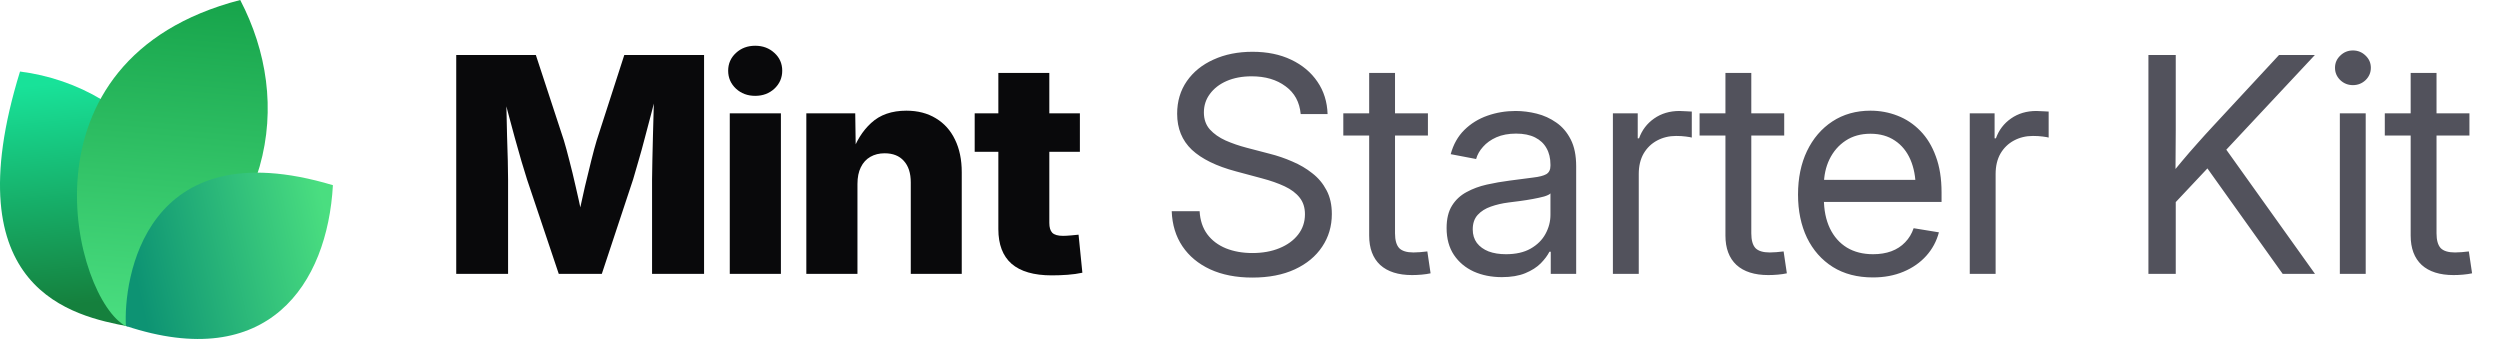
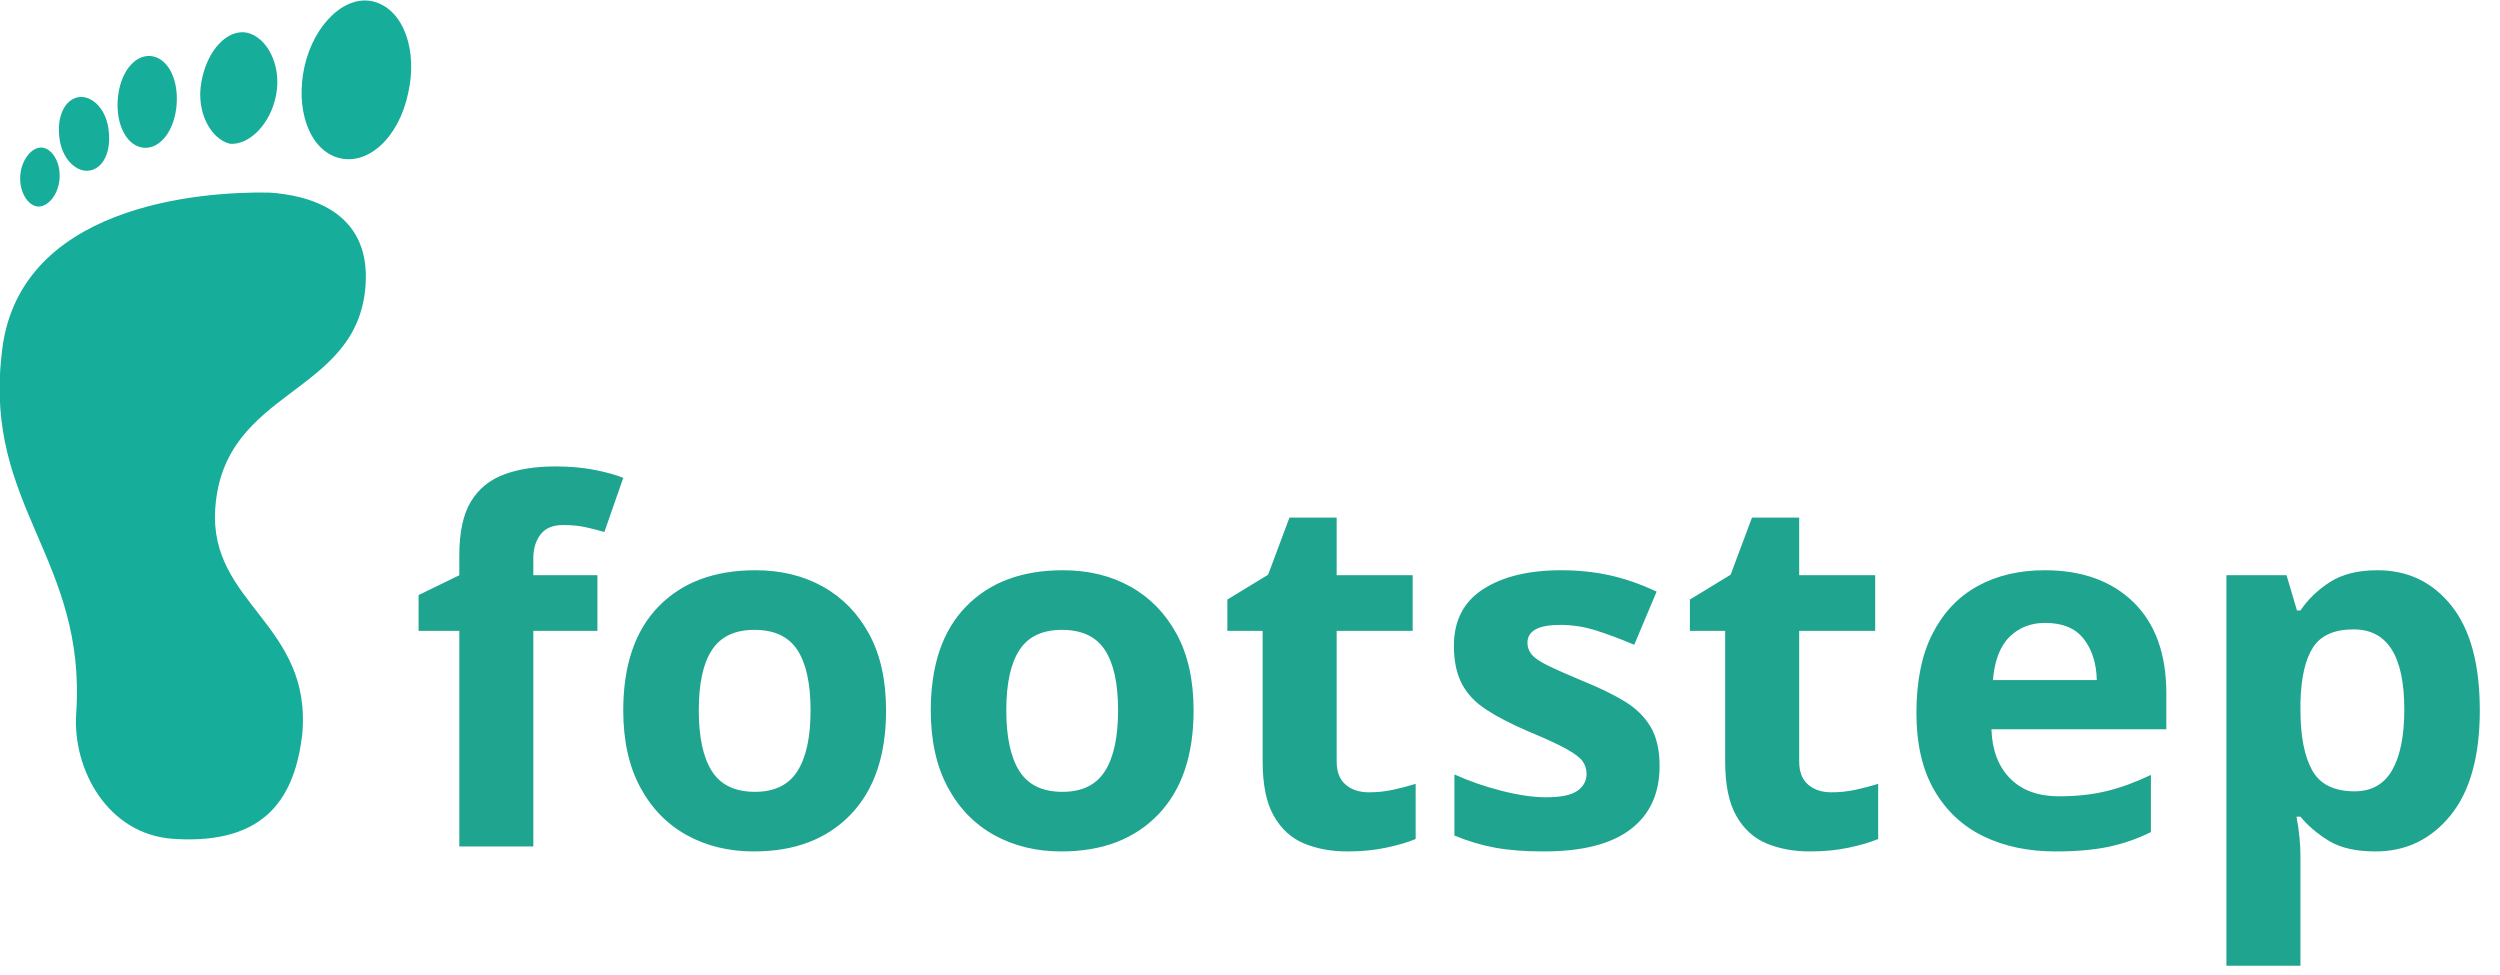
- <svg xmlns="http://www.w3.org/2000/svg" width="177" height="24" viewBox="0 0 177 24" fill="none">
-   <path d="M9.061 23.108C5.268 22.377 -3.391 20.627 1.417 5.064C9.634 6.099 16.973 14.064 9.061 23.108Z" fill="url(#paint0_linear_17557_2020)" />
-   <path d="M8.919 23.094C5.276 21.222 0.784 4.209 17.007 0C20.757 7.193 19.621 16.545 8.919 23.094Z" fill="url(#paint1_linear_17557_2020)" />
-   <path d="M8.914 23.079C8.735 19.882 10.159 9.085 23.57 13.111C23.181 20.123 18.984 26.418 8.914 23.079Z" fill="url(#paint2_linear_17557_2020)" />
-   <path d="M32.301 19.392V3.894H37.938L39.925 9.948C40.036 10.315 40.164 10.787 40.31 11.362C40.462 11.938 40.611 12.552 40.757 13.204C40.91 13.855 41.048 14.483 41.173 15.086C41.305 15.682 41.412 16.192 41.495 16.615H40.695C40.771 16.192 40.871 15.682 40.996 15.086C41.128 14.49 41.267 13.866 41.412 13.214C41.565 12.562 41.714 11.948 41.86 11.373C42.005 10.79 42.133 10.315 42.244 9.948L44.2 3.894H49.848V19.392H46.166V12.704C46.166 12.357 46.173 11.917 46.187 11.383C46.2 10.849 46.214 10.27 46.228 9.646C46.249 9.022 46.266 8.391 46.28 7.753C46.301 7.115 46.311 6.519 46.311 5.964H46.623C46.485 6.561 46.332 7.181 46.166 7.826C45.999 8.471 45.833 9.102 45.666 9.719C45.507 10.336 45.351 10.901 45.198 11.414C45.053 11.928 44.928 12.357 44.824 12.704L42.608 19.392H39.561L37.314 12.704C37.203 12.357 37.072 11.928 36.919 11.414C36.773 10.901 36.614 10.34 36.441 9.729C36.274 9.112 36.104 8.481 35.931 7.836C35.764 7.192 35.608 6.567 35.463 5.964H35.827C35.834 6.512 35.844 7.105 35.858 7.743C35.872 8.374 35.886 9.005 35.9 9.636C35.92 10.26 35.938 10.839 35.952 11.373C35.965 11.907 35.972 12.351 35.972 12.704V19.392H32.301ZM51.668 19.392V8.024H55.288V19.392H51.668ZM53.468 6.786C52.927 6.786 52.473 6.616 52.105 6.276C51.738 5.93 51.554 5.507 51.554 5.007C51.554 4.508 51.738 4.088 52.105 3.749C52.473 3.409 52.927 3.239 53.468 3.239C54.009 3.239 54.463 3.409 54.83 3.749C55.198 4.082 55.382 4.501 55.382 5.007C55.382 5.507 55.198 5.93 54.83 6.276C54.463 6.616 54.009 6.786 53.468 6.786ZM60.708 13.027V19.392H57.088V8.024H60.551L60.593 10.967H60.281C60.593 10.024 61.061 9.268 61.685 8.7C62.309 8.124 63.138 7.836 64.171 7.836C64.975 7.836 65.672 8.017 66.262 8.377C66.851 8.731 67.302 9.234 67.614 9.885C67.933 10.537 68.092 11.307 68.092 12.194V19.392H64.483V12.912C64.483 12.26 64.32 11.754 63.994 11.394C63.675 11.033 63.221 10.853 62.632 10.853C62.25 10.853 61.914 10.936 61.623 11.102C61.332 11.269 61.106 11.515 60.947 11.841C60.787 12.16 60.708 12.555 60.708 13.027ZM76.456 8.024V10.749H69.008V8.024H76.456ZM70.683 5.163H74.292V15.783C74.292 16.102 74.361 16.334 74.5 16.48C74.646 16.625 74.899 16.698 75.259 16.698C75.405 16.698 75.596 16.688 75.831 16.667C76.074 16.646 76.251 16.629 76.362 16.615L76.632 19.309C76.313 19.378 75.963 19.427 75.582 19.455C75.207 19.482 74.836 19.496 74.469 19.496C73.2 19.496 72.25 19.222 71.619 18.674C70.995 18.127 70.683 17.308 70.683 16.22V5.163Z" fill="#09090B" />
-   <path d="M88.667 19.652C87.523 19.652 86.528 19.458 85.682 19.07C84.843 18.681 84.188 18.137 83.716 17.437C83.245 16.736 82.992 15.908 82.957 14.951H84.933C84.968 15.596 85.148 16.14 85.474 16.584C85.8 17.021 86.24 17.354 86.795 17.582C87.35 17.804 87.974 17.915 88.667 17.915C89.388 17.915 90.026 17.801 90.581 17.572C91.143 17.343 91.583 17.024 91.902 16.615C92.228 16.199 92.391 15.717 92.391 15.169C92.391 14.698 92.266 14.306 92.017 13.994C91.767 13.675 91.413 13.408 90.956 13.193C90.498 12.978 89.954 12.787 89.323 12.621L87.502 12.132C86.123 11.765 85.082 11.255 84.382 10.603C83.689 9.944 83.342 9.095 83.342 8.055C83.342 7.174 83.571 6.404 84.028 5.746C84.486 5.087 85.117 4.577 85.921 4.217C86.726 3.849 87.645 3.666 88.678 3.666C89.718 3.666 90.63 3.853 91.413 4.227C92.204 4.602 92.824 5.122 93.275 5.787C93.726 6.446 93.965 7.209 93.993 8.076H92.089C92.013 7.23 91.656 6.574 91.018 6.11C90.387 5.638 89.586 5.403 88.615 5.403C87.95 5.403 87.36 5.513 86.847 5.735C86.341 5.957 85.946 6.262 85.661 6.651C85.377 7.032 85.235 7.469 85.235 7.961C85.235 8.447 85.377 8.849 85.661 9.168C85.946 9.48 86.317 9.74 86.774 9.948C87.232 10.149 87.724 10.319 88.251 10.457L89.884 10.884C90.439 11.023 90.977 11.206 91.496 11.435C92.023 11.657 92.495 11.934 92.911 12.267C93.334 12.593 93.67 12.995 93.92 13.474C94.17 13.945 94.294 14.504 94.294 15.149C94.294 16.015 94.066 16.788 93.608 17.468C93.157 18.148 92.512 18.681 91.673 19.07C90.834 19.458 89.832 19.652 88.667 19.652ZM101.097 8.024V9.594H95.106V8.024H101.097ZM96.937 5.163H98.767V16.521C98.767 17 98.865 17.347 99.059 17.562C99.26 17.77 99.6 17.874 100.078 17.874C100.21 17.874 100.366 17.867 100.546 17.853C100.733 17.832 100.903 17.815 101.056 17.801L101.285 19.351C101.097 19.392 100.886 19.423 100.65 19.444C100.414 19.465 100.189 19.475 99.974 19.475C98.996 19.475 98.244 19.236 97.717 18.758C97.197 18.272 96.937 17.579 96.937 16.677V5.163ZM106.33 19.621C105.595 19.621 104.932 19.489 104.343 19.226C103.754 18.955 103.285 18.564 102.939 18.05C102.592 17.53 102.419 16.896 102.419 16.147C102.419 15.495 102.547 14.965 102.804 14.556C103.06 14.146 103.403 13.828 103.833 13.599C104.263 13.363 104.742 13.186 105.269 13.068C105.796 12.95 106.333 12.857 106.881 12.787C107.574 12.69 108.132 12.617 108.555 12.569C108.978 12.52 109.287 12.441 109.481 12.33C109.675 12.212 109.772 12.014 109.772 11.737V11.654C109.772 11.203 109.679 10.815 109.492 10.489C109.311 10.163 109.041 9.91 108.68 9.729C108.32 9.549 107.872 9.459 107.338 9.459C106.805 9.459 106.34 9.546 105.945 9.719C105.556 9.892 105.241 10.118 104.998 10.395C104.755 10.665 104.593 10.953 104.509 11.258L102.71 10.915C102.897 10.222 103.22 9.65 103.677 9.199C104.135 8.748 104.679 8.412 105.31 8.19C105.941 7.968 106.607 7.857 107.307 7.857C107.8 7.857 108.295 7.92 108.795 8.044C109.301 8.169 109.765 8.381 110.188 8.679C110.611 8.97 110.951 9.369 111.208 9.875C111.464 10.374 111.593 11.005 111.593 11.768V19.392H109.793V17.822H109.7C109.568 18.085 109.363 18.359 109.086 18.643C108.809 18.921 108.444 19.153 107.994 19.34C107.543 19.527 106.988 19.621 106.33 19.621ZM106.621 17.998C107.321 17.998 107.904 17.867 108.368 17.603C108.84 17.333 109.19 16.986 109.419 16.563C109.654 16.133 109.772 15.682 109.772 15.211V13.692C109.703 13.769 109.554 13.841 109.325 13.911C109.096 13.973 108.829 14.032 108.524 14.088C108.226 14.143 107.921 14.192 107.609 14.233C107.304 14.275 107.033 14.309 106.798 14.337C106.354 14.393 105.938 14.49 105.549 14.628C105.168 14.76 104.86 14.954 104.624 15.211C104.388 15.467 104.27 15.811 104.27 16.241C104.27 16.615 104.367 16.934 104.561 17.198C104.762 17.461 105.04 17.662 105.393 17.801C105.747 17.933 106.156 17.998 106.621 17.998ZM114.193 19.392V8.024H115.951V9.792H116.045C116.253 9.209 116.61 8.741 117.116 8.388C117.622 8.034 118.219 7.857 118.905 7.857C119.058 7.857 119.217 7.864 119.384 7.878C119.55 7.885 119.682 7.892 119.779 7.899V9.74C119.716 9.719 119.578 9.695 119.363 9.667C119.155 9.639 118.922 9.625 118.666 9.625C118.174 9.625 117.726 9.733 117.324 9.948C116.922 10.163 116.603 10.471 116.367 10.874C116.138 11.276 116.024 11.758 116.024 12.319V19.392H114.193ZM126.322 8.024V9.594H120.33V8.024H126.322ZM122.161 5.163H123.992V16.521C123.992 17 124.089 17.347 124.283 17.562C124.484 17.77 124.824 17.874 125.302 17.874C125.434 17.874 125.59 17.867 125.77 17.853C125.958 17.832 126.127 17.815 126.28 17.801L126.509 19.351C126.322 19.392 126.11 19.423 125.874 19.444C125.639 19.465 125.413 19.475 125.198 19.475C124.221 19.475 123.468 19.236 122.941 18.758C122.421 18.272 122.161 17.579 122.161 16.677V5.163ZM132.604 19.642C131.502 19.642 130.555 19.396 129.765 18.903C128.974 18.404 128.364 17.714 127.934 16.834C127.511 15.946 127.3 14.927 127.3 13.775C127.3 12.611 127.511 11.584 127.934 10.697C128.364 9.802 128.964 9.102 129.734 8.596C130.51 8.089 131.408 7.836 132.428 7.836C133.1 7.836 133.738 7.954 134.341 8.19C134.952 8.426 135.489 8.783 135.954 9.261C136.425 9.74 136.793 10.343 137.056 11.071C137.327 11.792 137.462 12.645 137.462 13.63V14.296H128.433V12.735H136.463L135.631 13.297C135.631 12.541 135.506 11.876 135.257 11.3C135.007 10.725 134.643 10.277 134.165 9.958C133.686 9.632 133.107 9.469 132.428 9.469C131.748 9.469 131.162 9.632 130.67 9.958C130.177 10.284 129.796 10.725 129.526 11.279C129.262 11.827 129.13 12.441 129.13 13.12V14.046C129.13 14.864 129.273 15.572 129.557 16.168C129.841 16.757 130.243 17.211 130.763 17.53C131.283 17.842 131.901 17.998 132.615 17.998C133.093 17.998 133.523 17.929 133.905 17.79C134.293 17.645 134.619 17.433 134.882 17.156C135.153 16.879 135.354 16.546 135.486 16.157L137.275 16.449C137.108 17.08 136.81 17.634 136.38 18.113C135.95 18.591 135.413 18.966 134.768 19.236C134.123 19.507 133.402 19.642 132.604 19.642ZM139.459 19.392V8.024H141.217V9.792H141.311C141.519 9.209 141.876 8.741 142.382 8.388C142.888 8.034 143.485 7.857 144.171 7.857C144.324 7.857 144.483 7.864 144.649 7.878C144.816 7.885 144.948 7.892 145.045 7.899V9.74C144.982 9.719 144.844 9.695 144.629 9.667C144.421 9.639 144.188 9.625 143.932 9.625C143.439 9.625 142.992 9.733 142.59 9.948C142.188 10.163 141.869 10.471 141.633 10.874C141.404 11.276 141.29 11.758 141.29 12.319V19.392H139.459ZM153.429 14.961V12.715C153.783 12.257 154.136 11.82 154.49 11.404C154.844 10.981 155.204 10.565 155.572 10.156C155.939 9.74 156.314 9.327 156.695 8.918L161.355 3.894H163.893L157.277 10.967H157.184L153.429 14.961ZM152.108 19.392V3.894H154.043V9.241L154.022 12.559L154.043 13.505V19.392H152.108ZM161.615 19.392L155.967 11.477L157.173 9.969L163.903 19.392H161.615ZM165.661 19.392V8.024H167.492V19.392H165.661ZM166.587 6.027C166.24 6.027 165.942 5.909 165.692 5.673C165.443 5.43 165.318 5.139 165.318 4.799C165.318 4.459 165.443 4.172 165.692 3.936C165.942 3.693 166.24 3.572 166.587 3.572C166.934 3.572 167.232 3.693 167.482 3.936C167.731 4.172 167.856 4.459 167.856 4.799C167.856 5.139 167.731 5.43 167.482 5.673C167.232 5.909 166.934 6.027 166.587 6.027ZM174.836 8.024V9.594H168.844V8.024H174.836ZM170.675 5.163H172.506V16.521C172.506 17 172.603 17.347 172.797 17.562C172.998 17.77 173.338 17.874 173.816 17.874C173.948 17.874 174.104 17.867 174.284 17.853C174.472 17.832 174.641 17.815 174.794 17.801L175.023 19.351C174.836 19.392 174.624 19.423 174.388 19.444C174.153 19.465 173.927 19.475 173.712 19.475C172.735 19.475 171.982 19.236 171.455 18.758C170.935 18.272 170.675 17.579 170.675 16.677V5.163Z" fill="#52525C" />
-   <defs>
-     <linearGradient id="paint0_linear_17557_2020" x1="3.776" y1="5.916" x2="5.232" y2="21.559" gradientUnits="userSpaceOnUse">
-       <stop stop-color="#18E299" />
-       <stop offset="1" stop-color="#15803D" />
-     </linearGradient>
-     <linearGradient id="paint1_linear_17557_2020" x1="12.171" y1="-0.718" x2="10.19" y2="22.983" gradientUnits="userSpaceOnUse">
-       <stop stop-color="#16A34A" />
-       <stop offset="1" stop-color="#4ADE80" />
-     </linearGradient>
-     <linearGradient id="paint2_linear_17557_2020" x1="23.133" y1="15.353" x2="9.338" y2="18.52" gradientUnits="userSpaceOnUse">
-       <stop stop-color="#4ADE80" />
-       <stop offset="1" stop-color="#0D9373" />
-     </linearGradient>
-   </defs>
+ <svg xmlns="http://www.w3.org/2000/svg" width="1713" height="668" viewBox="0 0 1713 668">
+   <g id="Layer-1">
+     <path id="Path" fill="#eaf4eb" stroke="none" visibility="hidden" d="M 1883.884 1412.035 L -160.119 1412.035 L -160.119 -631.968 L 1883.884 -631.968 L 1883.884 1412.035 Z" />
+     <g id="Group">
+       <path id="path1" fill="#17ad9b" stroke="none" d="M 61.505 116.831 C 52.391 118.509 41.76 108.701 40.54 92.824 C 39.254 79.236 44.494 68.296 53.608 66.618 C 62.81 64.947 73.441 74.755 74.573 90.626 C 75.941 104.307 70.701 115.247 61.505 116.831 Z M 40.845 122.228 C 41.606 110.985 35.449 101.568 28.685 101.11 C 22.01 100.658 14.64 109.16 13.879 120.403 C 13.119 131.646 19.276 141.063 25.952 141.515 C 32.715 141.973 40.085 133.471 40.845 122.228 Z M 121.067 71.182 C 122.285 53.176 114.235 39.131 102.992 38.37 C 91.748 37.609 81.88 50.442 80.662 68.449 C 79.443 86.455 87.494 100.5 98.737 101.261 C 109.98 102.022 119.848 89.189 121.067 71.182 Z M 1.032 243.775 C -10.535 346.937 59.363 383.256 52.214 488.923 C 49.629 527.132 73.701 571.733 118.673 574.776 C 183.848 579.185 202.008 544.236 207.031 503.898 C 214.485 427.634 143.065 413.802 147.48 348.539 C 153.108 265.358 245.336 271.598 250.506 195.18 C 254.007 143.444 209.492 133.638 184.722 131.962 C 137.399 131.054 10.229 140.451 1.032 243.775 Z M 279.688 63.825 C 286.235 34.884 276.816 7.158 256.829 1.305 C 236.929 -4.541 215.118 16.572 208.659 45.519 C 202.207 74.378 211.619 102.192 231.519 108.039 C 251.506 113.891 273.075 95.055 279.688 63.825 Z M 189.286 64.503 C 192.936 44.455 182.912 25.688 169.539 22.489 C 156.249 19.384 141.658 34.192 137.941 56.529 C 134.29 76.577 144.315 95.344 157.688 98.543 C 171.127 99.453 185.723 84.557 189.286 64.503 Z" />
+       <text id="footstep" xml:space="preserve" x="280" y="580" font-family="Poppins" font-size="340.408" font-weight="600" fill="#1fa48f">footstep</text>
+     </g>
+   </g>
</svg>
